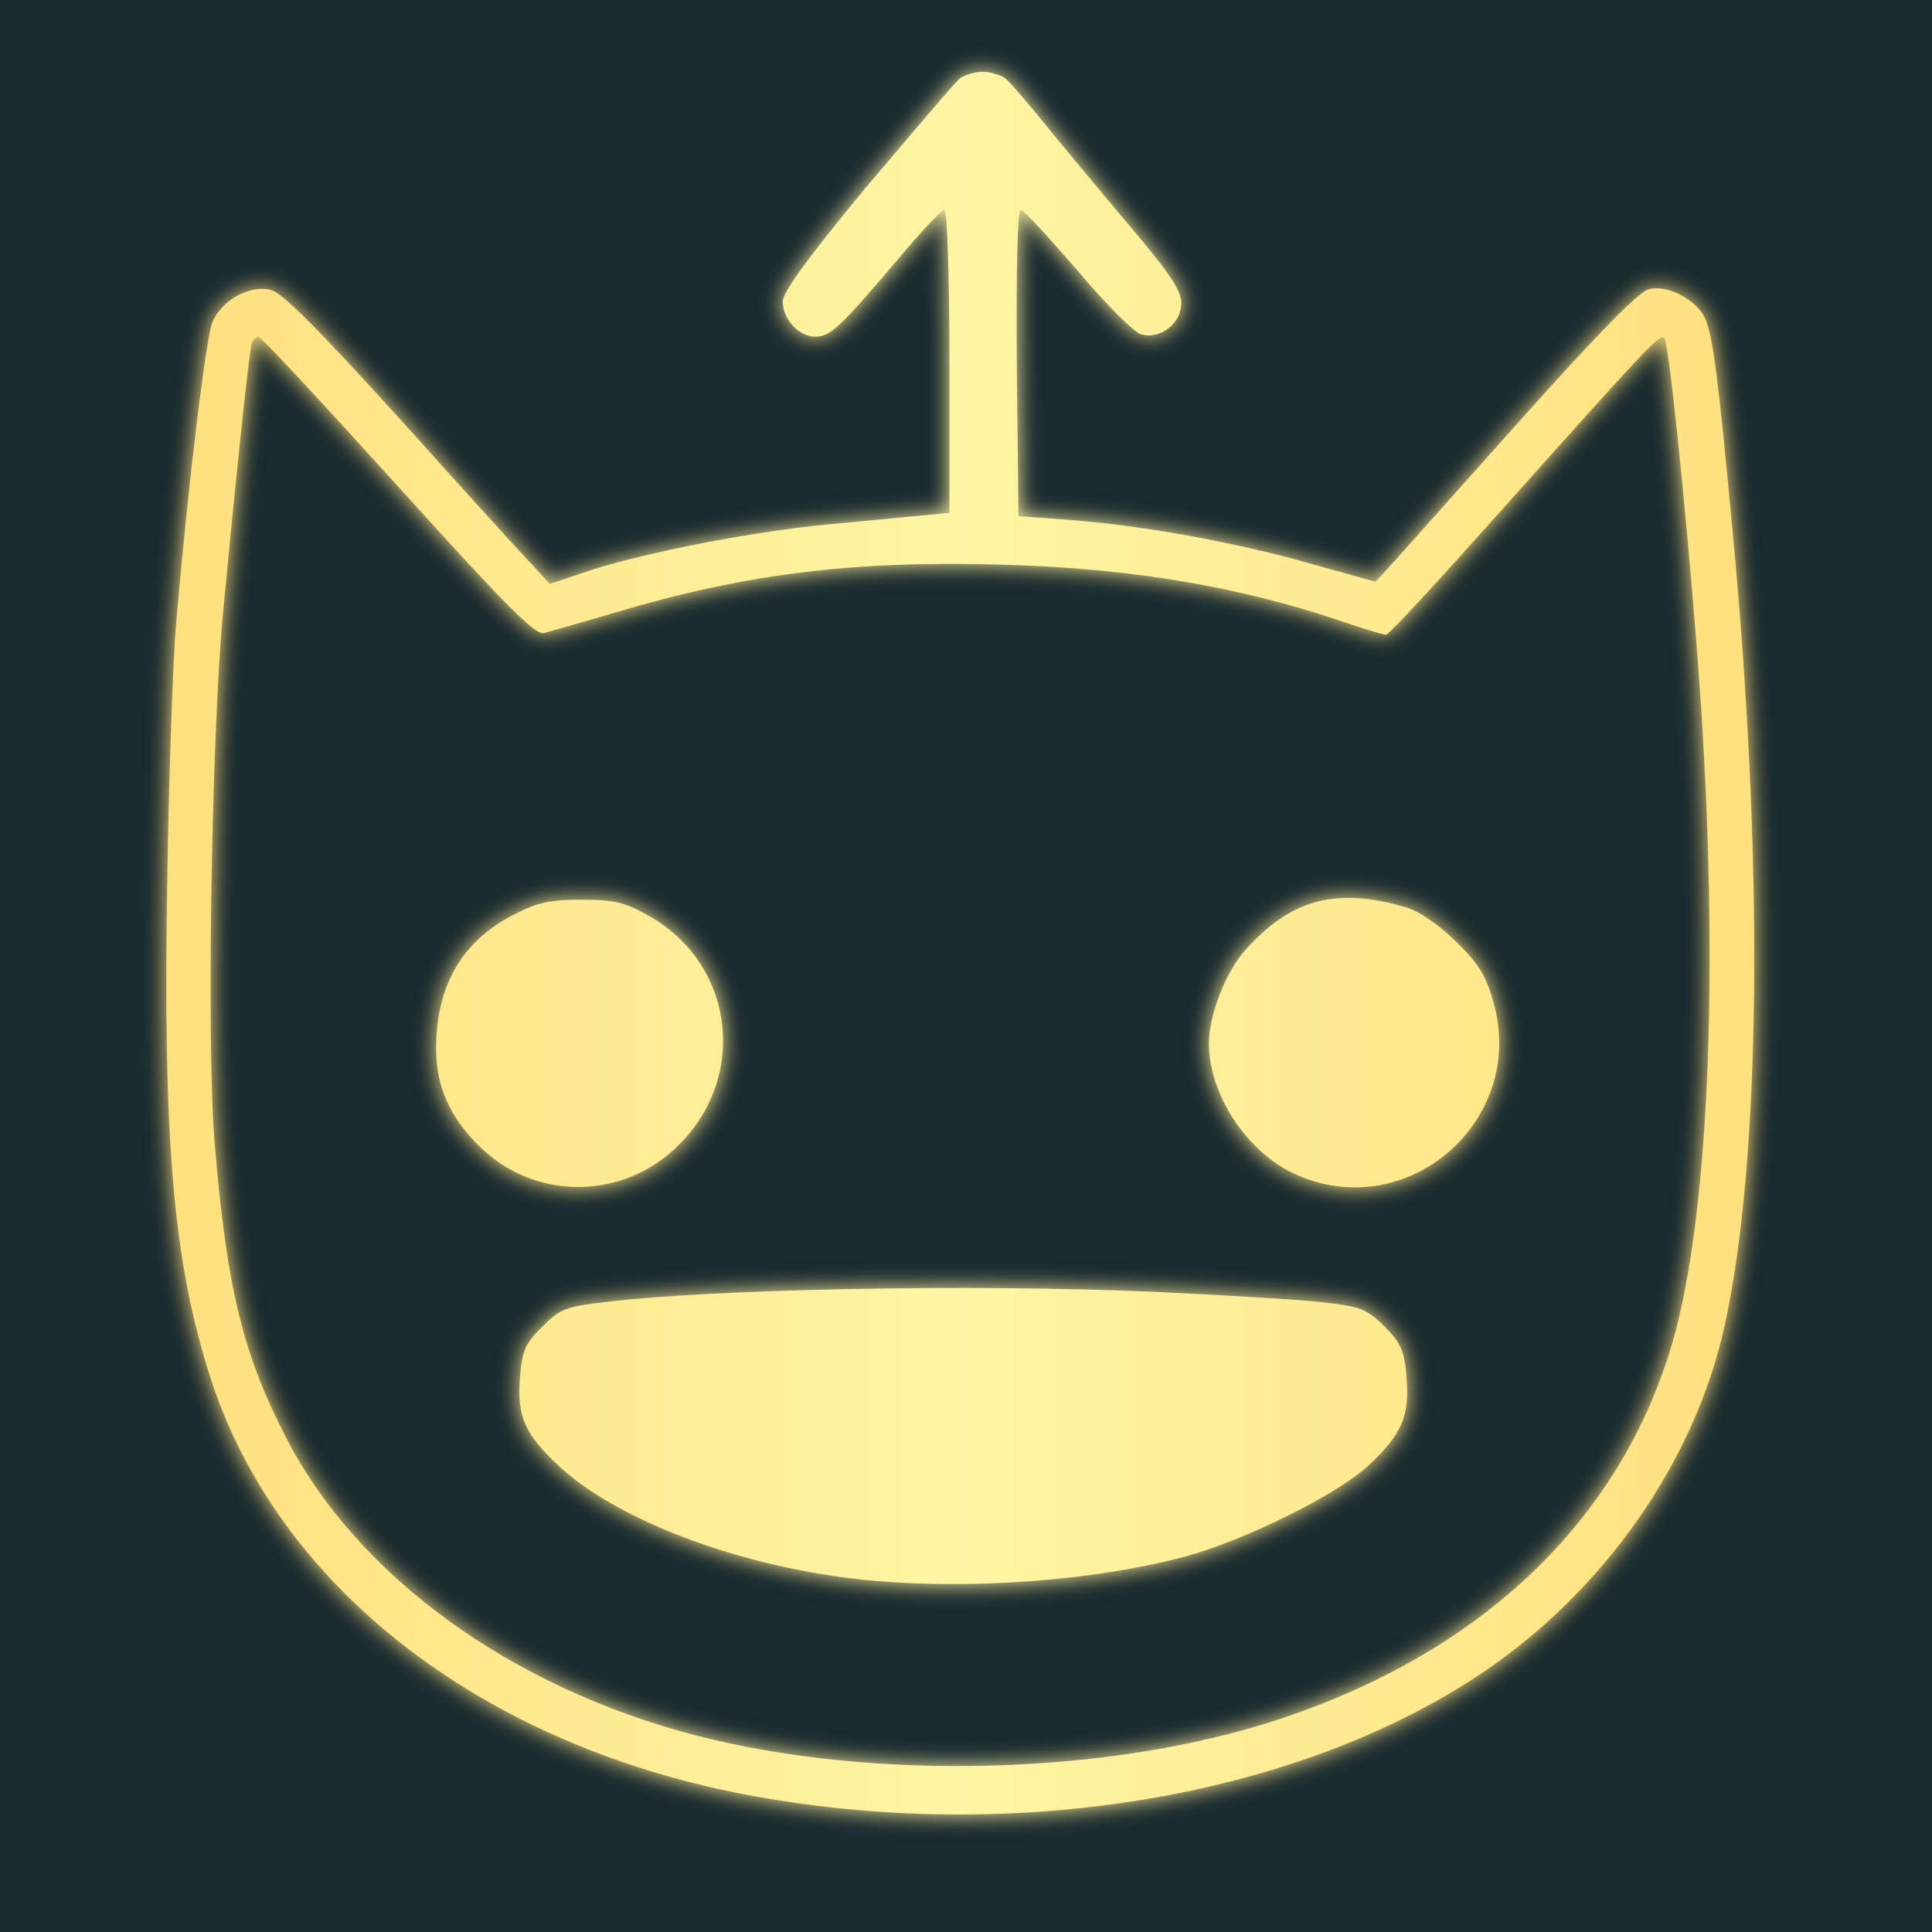
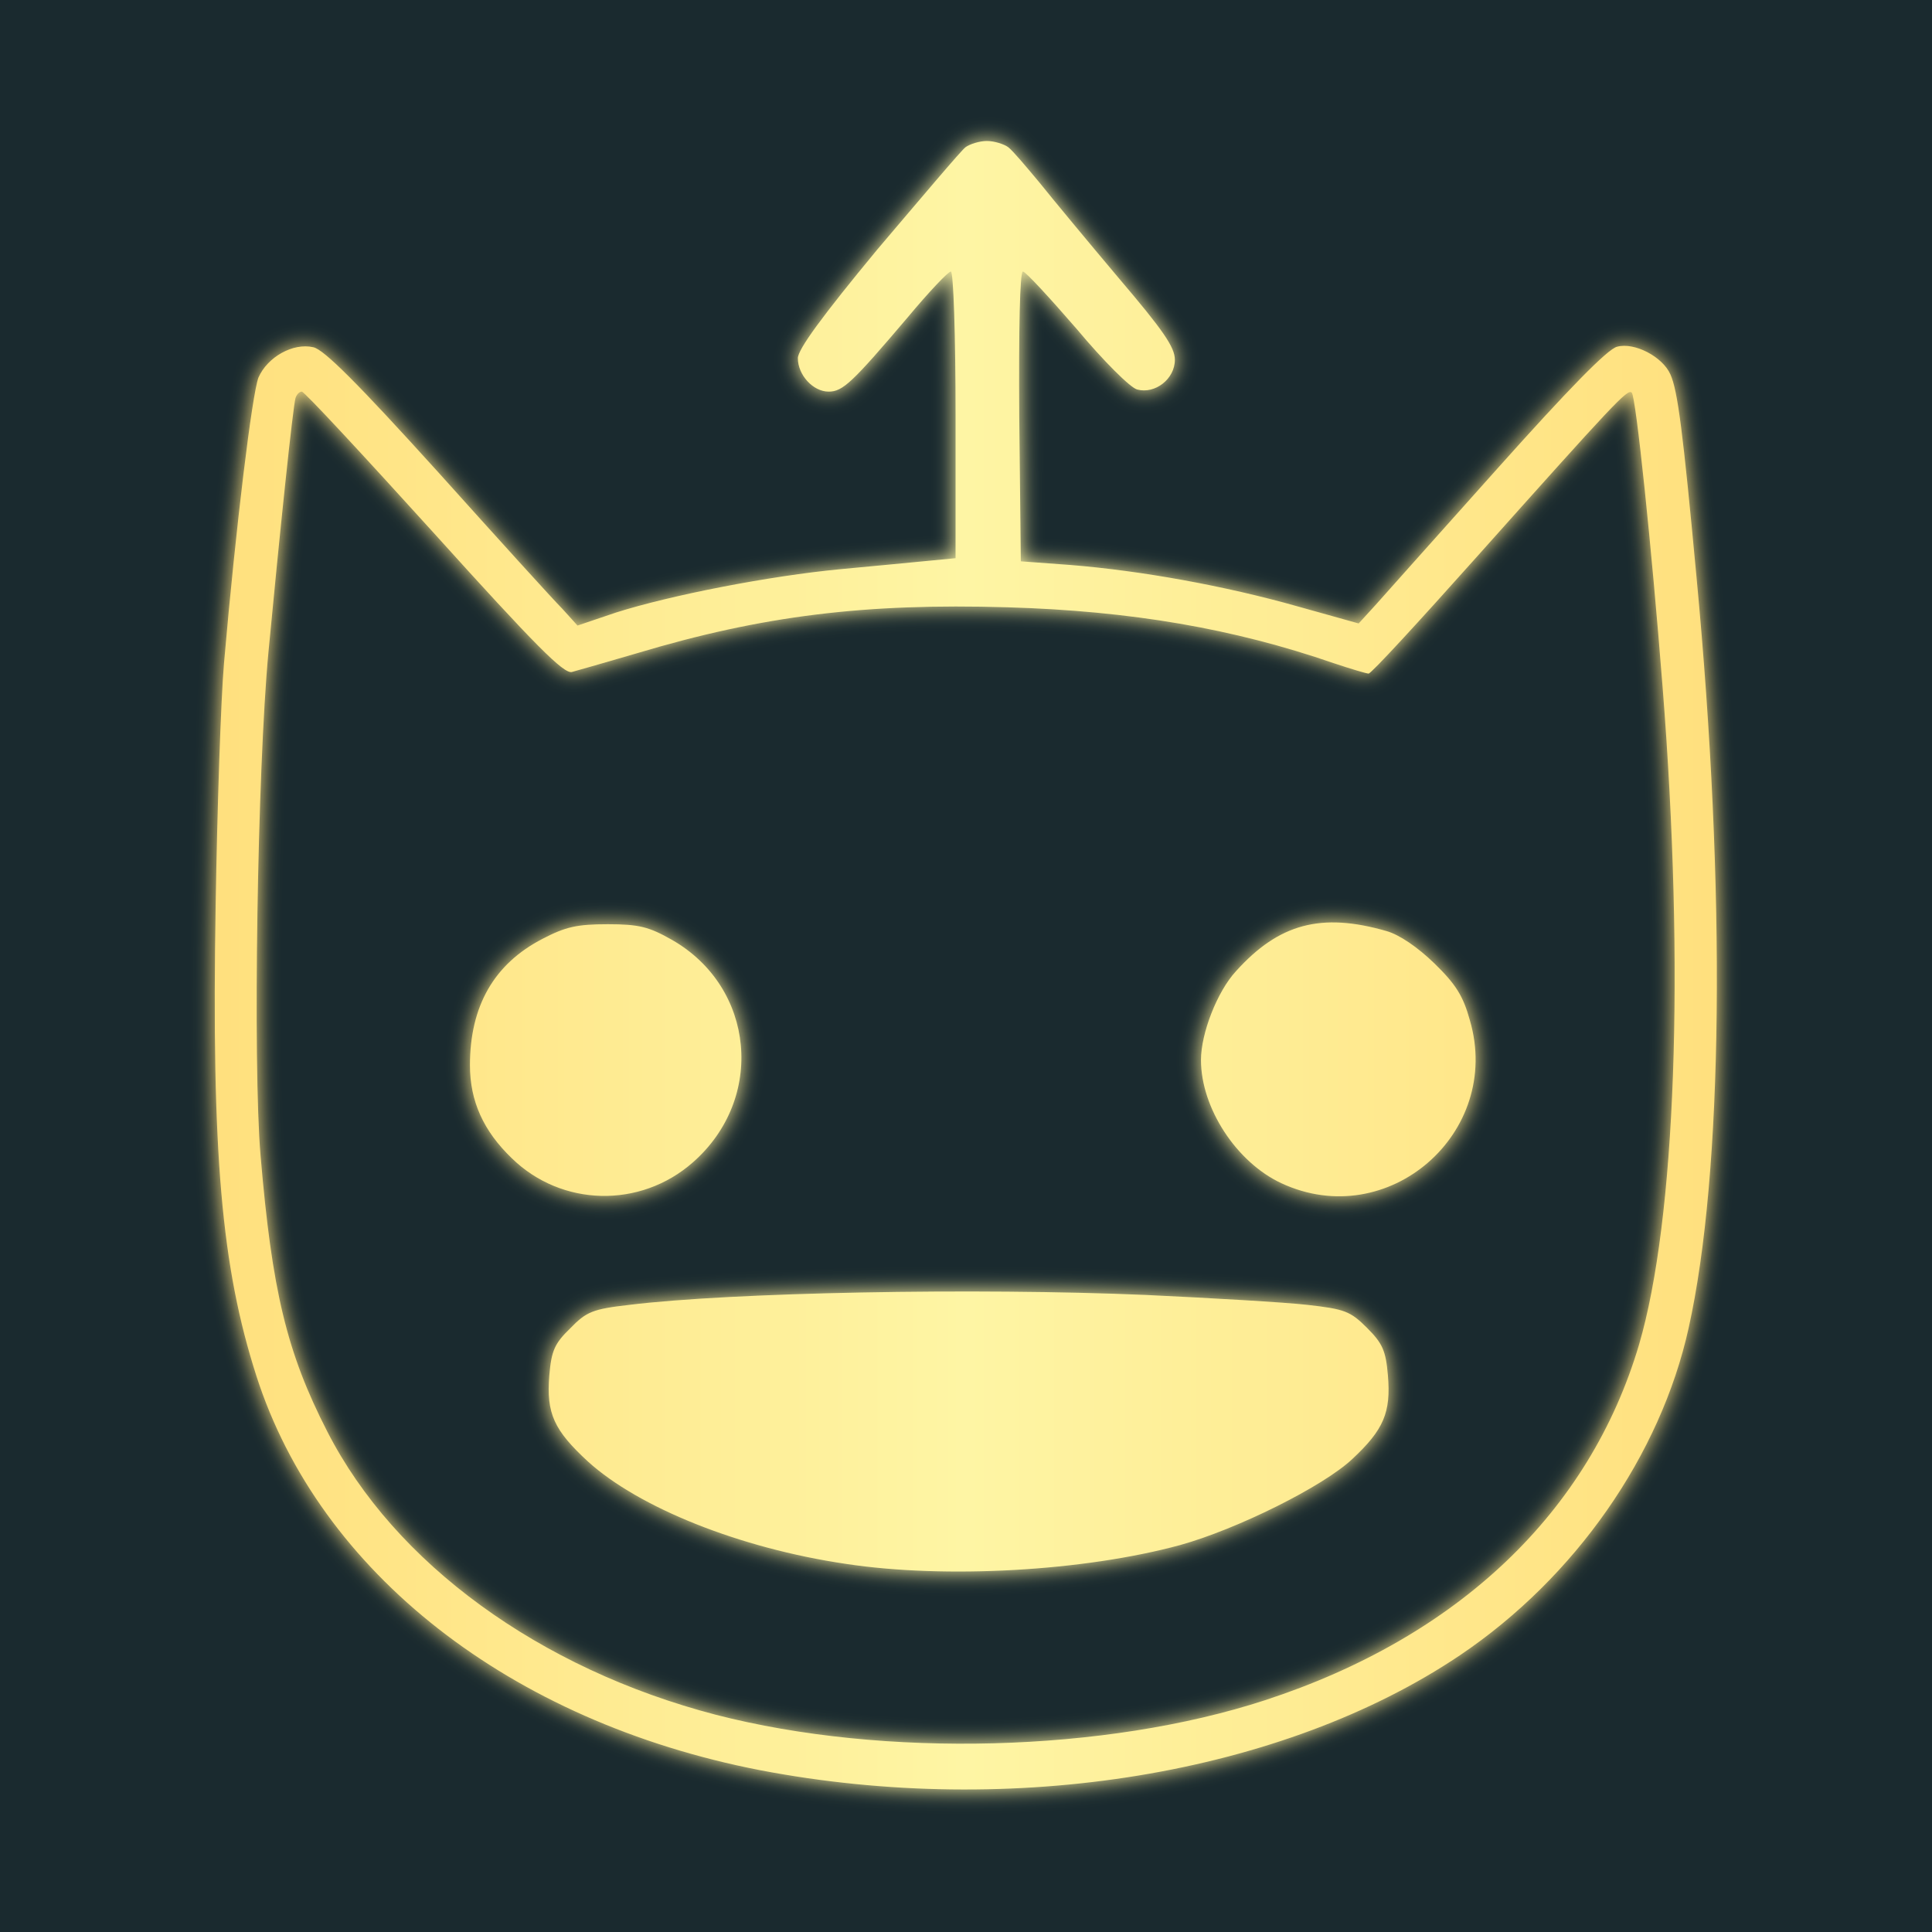
- <svg xmlns="http://www.w3.org/2000/svg" version="1.0" viewBox="80 80 350 350">
+ <svg xmlns="http://www.w3.org/2000/svg" version="1.0" viewBox="69 66 370 370">
  <defs>
    <linearGradient id="goldGradient" x1="0%" y1="0%" x2="100%" y2="0%">
      <stop offset="0%" stop-color="#ffe07e" />
      <stop offset="50%" stop-color="#fef5a4" />
      <stop offset="100%" stop-color="#ffe07e" />
    </linearGradient>
    <filter id="glow" x="-20%" y="-20%" width="140%" height="140%">
      <feGaussianBlur stdDeviation="20" result="blur" />
      <feMerge>
        <feMergeNode in="blur" />
        <feMergeNode in="SourceGraphic" />
      </feMerge>
    </filter>
  </defs>
-   <rect x="80" y="80" width="350" height="350" fill="#1a2a2f" />
+   <rect x="69" y="66" width="370" height="370" fill="#1a2a2f" />
  <g transform="translate(0,512) scale(0.1,-0.1)" stroke="none">
    <path fill="url(#goldGradient)" filter="url(#glow)" fill-rule="evenodd" d="M2621 4178 c9 -7 35 -38 60 -68 24 -30 92 -112 151 -182 86 -101 108     -133 108 -157 0 -37 -38 -66 -72 -57 -13 3 -65 55 -116 116 -52 60 -98 110     -103 110 -6 0 -8 -112 -7 -277 l3 -278 95 -7 c136 -11 296 -40 434 -79 l118     -33 32 35 c17 19 122 137 234 262 135 151 211 229 229 233 33 9 87 -19 102     -53 14 -31 24 -109 50 -388 57 -602 51 -1141 -15 -1438 -54 -244 -217 -478     -438 -627 -339 -228 -856 -313 -1341 -220 -478 93 -843 378 -964 755 -67 209     -86 425 -78 902 3 186 10 394 16 463 23 265 54 516 66 547 17 39 66 67 105 58     20 -4 85 -69 238 -238 115 -128 222 -246 239 -263 l29 -32 74 25 c104 33 293     70 430 83 63 6 139 13 168 16 l52 5 0 275 c0 151 -4 274 -9 274 -5 0 -42 -39     -82 -87 -107 -126 -125 -143 -152 -143 -30 0 -59 32 -59 64 0 17 47 81 152     208 85 100 160 189 169 196 8 6 27 12 41 12 14 0 33 -6 41 -12z M1256 3698 c-5 -16 -31 -266 -52 -488 -21 -225 -30 -787 -15 -963 22     -259 50 -377 128 -529 129 -252 406 -454 744 -542 322 -83 746 -72 1052 28     370 121 621 360 716 681 70 239 88 717 45 1260 -21 268 -51 555 -59 563 -8 8     -32 -18 -300 -318 -108 -121 -199 -220 -204 -220 -4 0 -34 9 -67 20 -191 66     -387 100 -625 107 -272 8 -469 -16 -709 -88 -58 -17 -114 -33 -125 -36 -16 -3     -69 50 -264 266 -135 149 -248 271 -253 271 -5 0 -10 -6 -12 -12z m2089 -1021     c25 -7 60 -31 92 -62 41 -40 55 -62 68 -109 63 -216 -157 -407 -361 -312 -86     40 -154 144 -154 236 0 51 31 131 67 170 82 91 163 113 288 77z m-1368 -17     c159 -91 179 -304 40 -426 -101 -89 -252 -85 -347 8 -54 52 -80 109 -80 178 0     113 46 194 139 242 44 23 66 28 125 28 60 0 79 -5 123 -30z m908 -680 c127 -6     265 -14 309 -19 71 -8 82 -12 114 -44 30 -30 36 -44 40 -91 6 -71 -8 -104 -68     -160 -56 -53 -222 -135 -330 -165 -184 -50 -449 -65 -640 -36 -204 30 -397     108 -494 196 -65 60 -80 92 -74 165 4 47 10 61 40 90 31 32 43 37 113 45 195     24 663 33 990 19z" />
  </g>
</svg>
